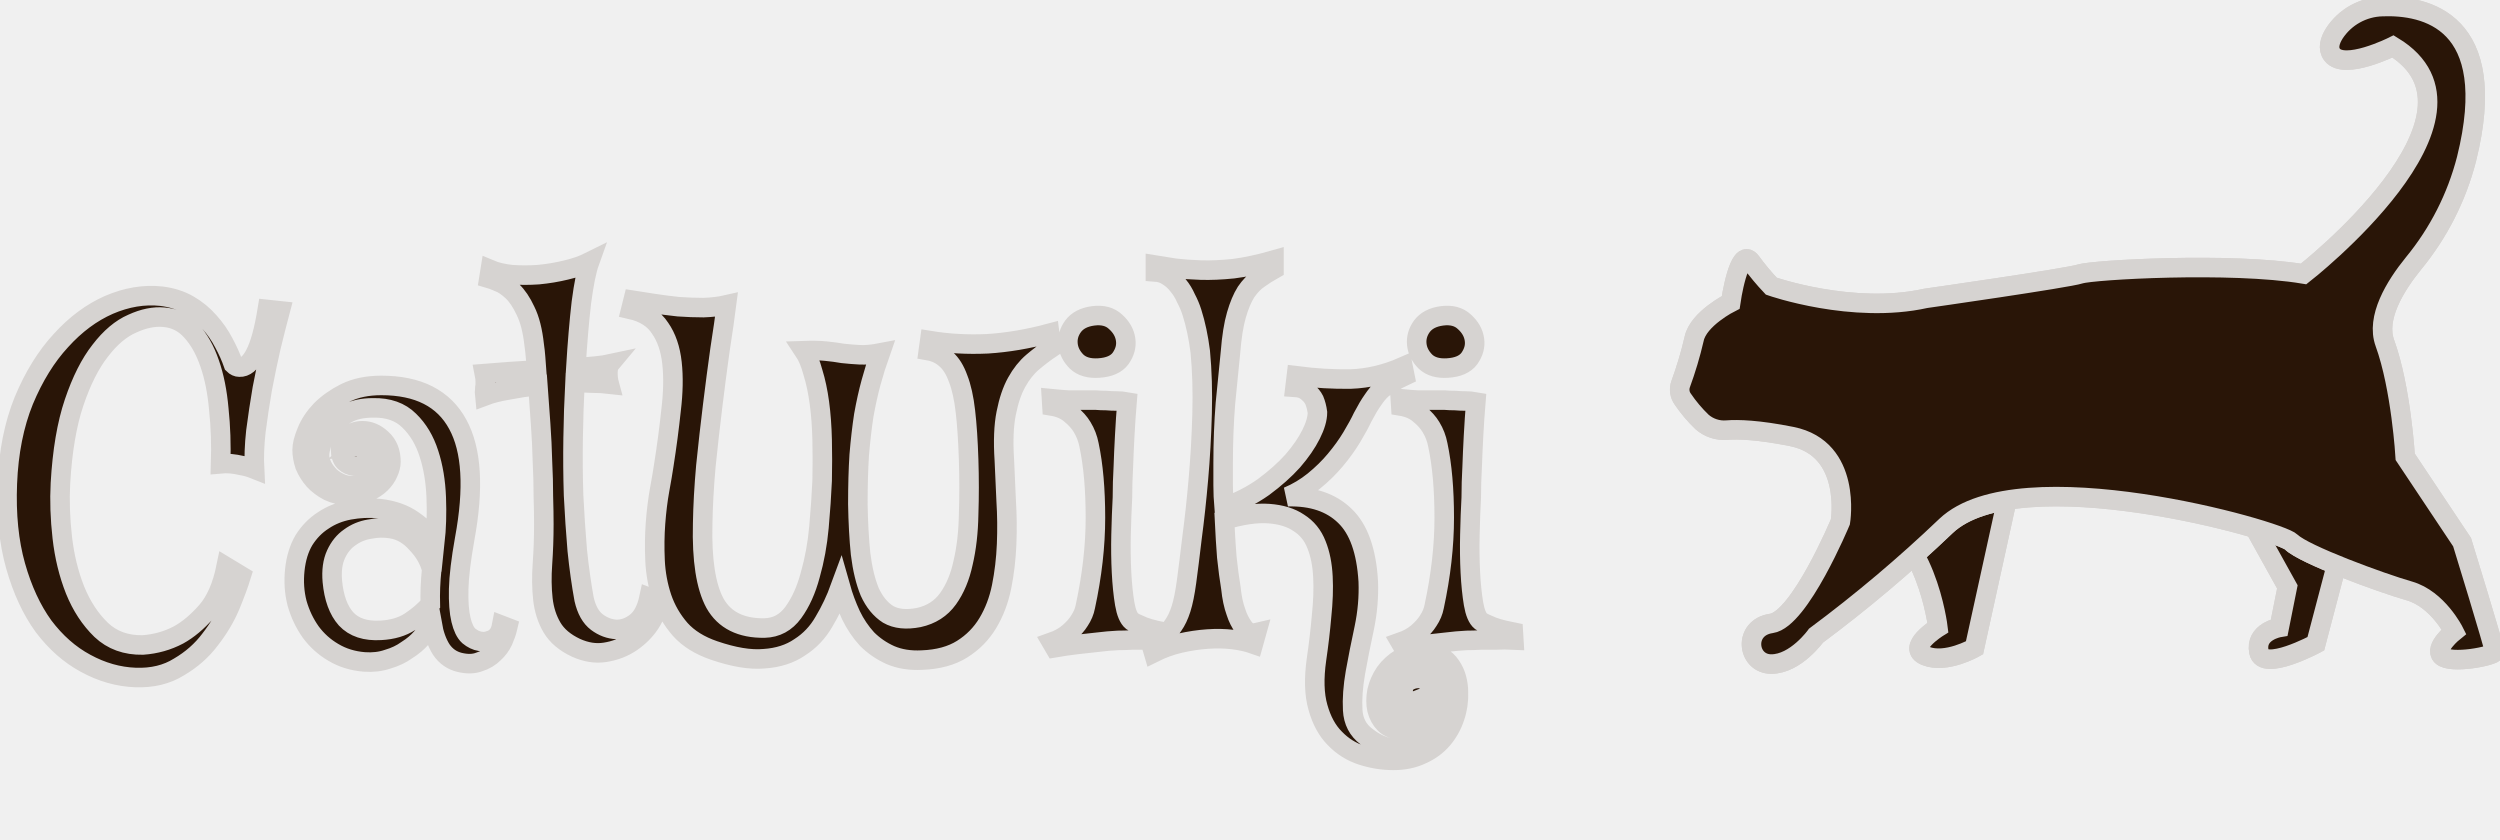
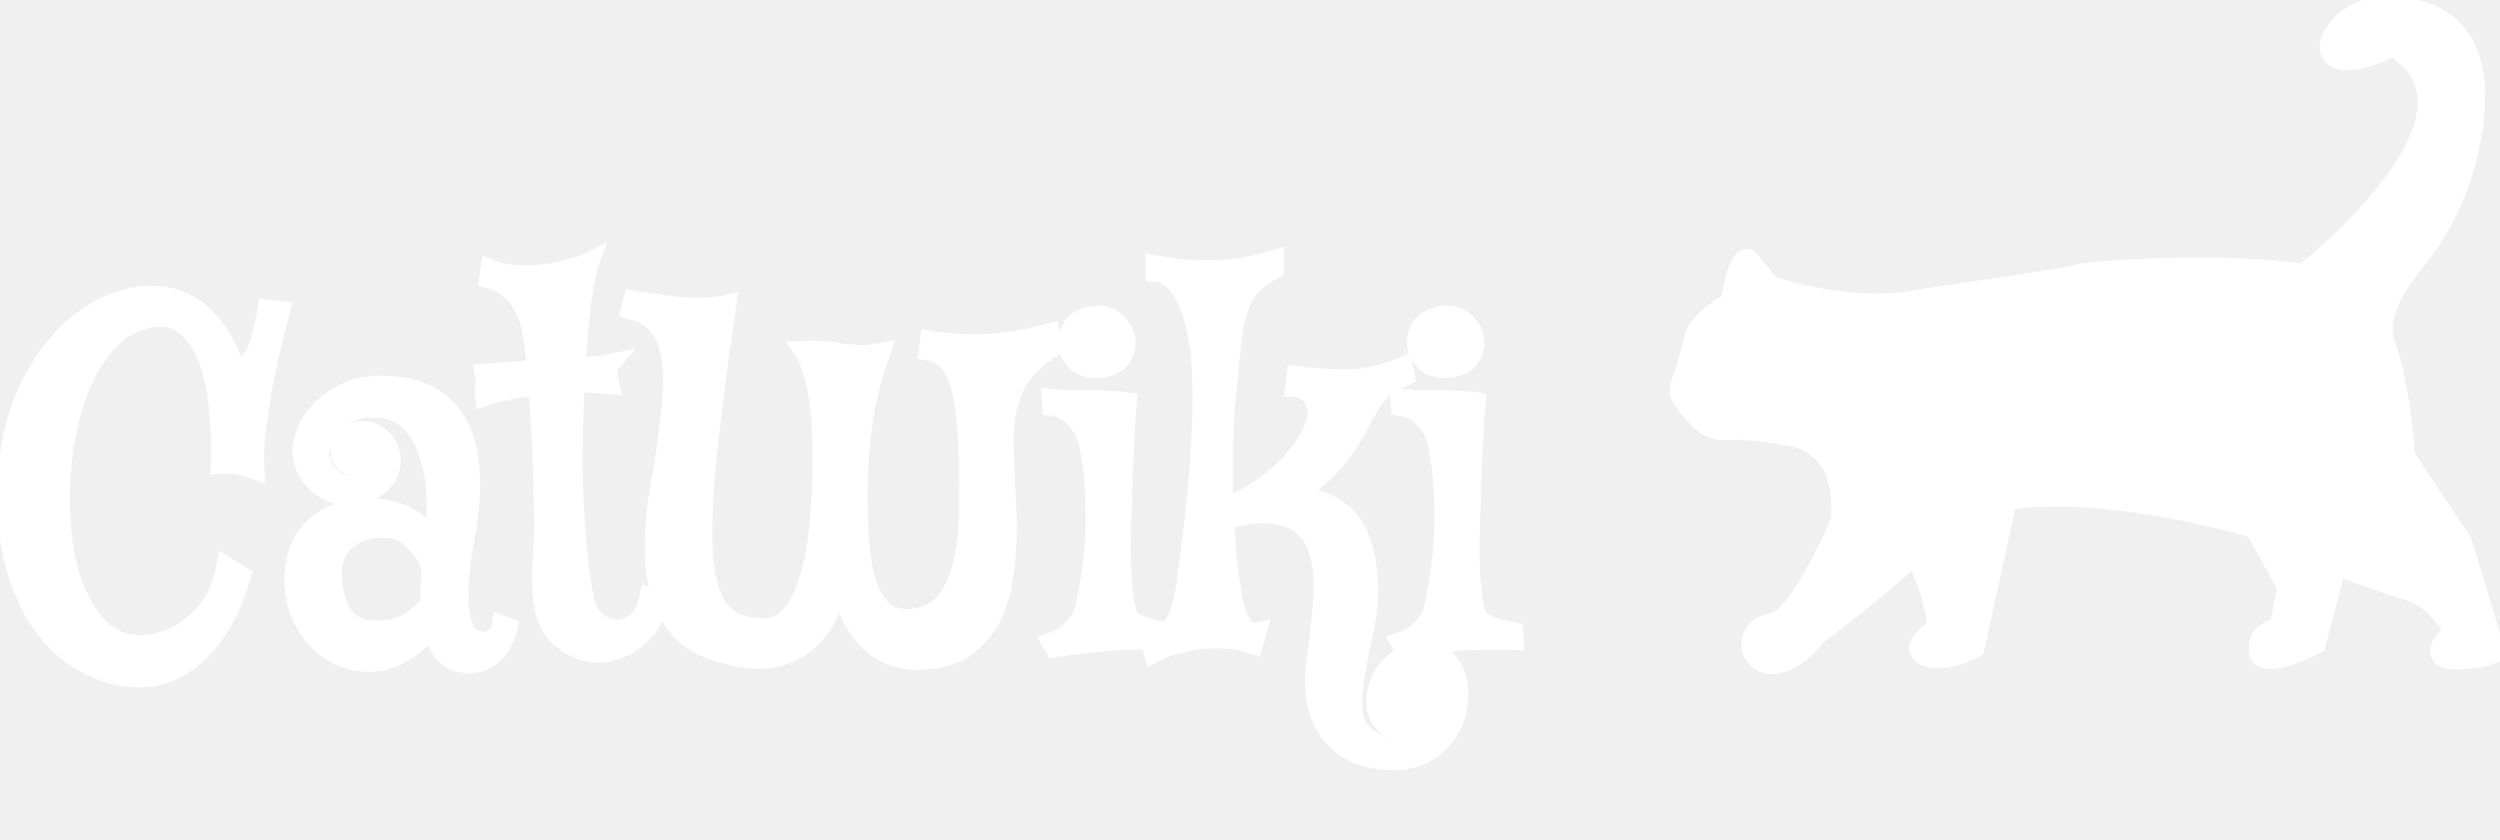
- <svg xmlns="http://www.w3.org/2000/svg" stroke="#d6d3d1" width="128" height="43" viewBox="0 0 128 43" fill="none">
-   <path stroke="#d6d3d1" d="M6.938 34.688C6.062 34.656 5.211 34.414 4.383 33.961C3.57 33.523 2.852 32.891 2.227 32.062C1.617 31.219 1.141 30.188 0.797 28.969C0.453 27.75 0.312 26.344 0.375 24.75C0.438 23.156 0.719 21.742 1.219 20.508C1.734 19.273 2.367 18.25 3.117 17.438C3.867 16.609 4.688 16 5.578 15.609C6.484 15.219 7.375 15.07 8.25 15.164C8.781 15.227 9.25 15.375 9.656 15.609C10.062 15.844 10.414 16.133 10.711 16.477C11.008 16.805 11.258 17.164 11.461 17.555C11.664 17.93 11.828 18.297 11.953 18.656C12.047 18.75 12.148 18.797 12.258 18.797C12.555 18.812 12.82 18.594 13.055 18.141C13.305 17.672 13.516 16.906 13.688 15.844L14.344 15.914C14.203 16.445 14.047 17.062 13.875 17.766C13.719 18.453 13.57 19.164 13.43 19.898C13.305 20.633 13.195 21.359 13.102 22.078C13.023 22.797 13 23.445 13.031 24.023C12.797 23.93 12.578 23.867 12.375 23.836C12.172 23.789 11.984 23.758 11.812 23.742C11.625 23.727 11.453 23.727 11.297 23.742C11.328 22.773 11.297 21.844 11.203 20.953C11.125 20.062 10.969 19.281 10.734 18.609C10.5 17.922 10.188 17.367 9.797 16.945C9.422 16.523 8.953 16.289 8.391 16.242C7.891 16.195 7.352 16.305 6.773 16.57C6.195 16.82 5.648 17.281 5.133 17.953C4.617 18.609 4.172 19.492 3.797 20.602C3.422 21.711 3.188 23.094 3.094 24.75C3.047 25.625 3.078 26.547 3.188 27.516C3.297 28.484 3.516 29.383 3.844 30.211C4.172 31.023 4.617 31.703 5.18 32.25C5.742 32.781 6.453 33.039 7.312 33.023C7.969 32.977 8.578 32.805 9.141 32.508C9.625 32.242 10.102 31.844 10.57 31.312C11.039 30.781 11.375 30.016 11.578 29.016L12.352 29.484C12.227 29.891 12.039 30.398 11.789 31.008C11.539 31.602 11.195 32.18 10.758 32.742C10.336 33.305 9.805 33.773 9.164 34.148C8.539 34.539 7.797 34.719 6.938 34.688ZM25.992 32.133C25.945 32.336 25.867 32.562 25.758 32.812C25.648 33.047 25.492 33.258 25.289 33.445C25.086 33.648 24.836 33.797 24.539 33.891C24.258 34 23.922 34.008 23.531 33.914C23.141 33.82 22.828 33.602 22.594 33.258C22.375 32.914 22.219 32.477 22.125 31.945C21.984 32.164 21.805 32.398 21.586 32.648C21.383 32.883 21.133 33.094 20.836 33.281C20.555 33.484 20.227 33.641 19.852 33.75C19.492 33.875 19.094 33.922 18.656 33.891C18.062 33.844 17.531 33.68 17.062 33.398C16.609 33.133 16.227 32.789 15.914 32.367C15.602 31.93 15.367 31.438 15.211 30.891C15.07 30.344 15.031 29.773 15.094 29.18C15.156 28.586 15.312 28.078 15.562 27.656C15.828 27.234 16.156 26.898 16.547 26.648C16.938 26.383 17.383 26.203 17.883 26.109C18.383 26.016 18.898 25.992 19.43 26.039C20.133 26.117 20.719 26.328 21.188 26.672C21.656 27 22.016 27.367 22.266 27.773C22.344 27.055 22.367 26.289 22.336 25.477C22.305 24.648 22.18 23.898 21.961 23.227C21.742 22.539 21.406 21.977 20.953 21.539C20.5 21.086 19.883 20.867 19.102 20.883C18.555 20.883 18.102 20.984 17.742 21.188C17.398 21.375 17.117 21.602 16.898 21.867C16.695 22.133 16.555 22.406 16.477 22.688C16.398 22.953 16.359 23.164 16.359 23.32C16.359 23.477 16.406 23.656 16.5 23.859C16.594 24.047 16.727 24.227 16.898 24.398C17.07 24.555 17.273 24.68 17.508 24.773C17.742 24.867 18.008 24.891 18.305 24.844C18.508 24.812 18.688 24.742 18.844 24.633C19 24.523 19.125 24.398 19.219 24.258C19.312 24.117 19.375 23.969 19.406 23.812C19.453 23.656 19.477 23.508 19.477 23.367C19.477 23.211 19.43 23.078 19.336 22.969C19.242 22.844 19.133 22.75 19.008 22.688C18.883 22.625 18.742 22.609 18.586 22.641C18.43 22.656 18.289 22.727 18.164 22.852C18.305 22.836 18.445 22.867 18.586 22.945C18.727 23.008 18.797 23.148 18.797 23.367C18.797 23.539 18.727 23.672 18.586 23.766C18.445 23.844 18.289 23.875 18.117 23.859C17.945 23.844 17.789 23.773 17.648 23.648C17.508 23.508 17.438 23.297 17.438 23.016C17.438 22.75 17.547 22.523 17.766 22.336C18 22.148 18.266 22.055 18.562 22.055C18.922 22.055 19.25 22.195 19.547 22.477C19.859 22.758 20.016 23.148 20.016 23.648C20.016 23.82 19.969 24.008 19.875 24.211C19.797 24.398 19.672 24.578 19.5 24.75C19.328 24.922 19.102 25.07 18.82 25.195C18.539 25.305 18.211 25.359 17.836 25.359C17.461 25.359 17.125 25.289 16.828 25.148C16.531 24.992 16.281 24.805 16.078 24.586C15.875 24.352 15.719 24.102 15.609 23.836C15.516 23.555 15.469 23.289 15.469 23.039C15.469 22.789 15.547 22.477 15.703 22.102C15.859 21.711 16.102 21.344 16.43 21C16.773 20.656 17.195 20.359 17.695 20.109C18.211 19.859 18.82 19.734 19.523 19.734C21.414 19.734 22.719 20.398 23.438 21.727C24.156 23.039 24.273 25 23.789 27.609C23.602 28.656 23.5 29.508 23.484 30.164C23.469 30.82 23.508 31.344 23.602 31.734C23.695 32.125 23.828 32.398 24 32.555C24.188 32.711 24.383 32.805 24.586 32.836C24.758 32.867 24.922 32.852 25.078 32.789C25.203 32.758 25.32 32.688 25.43 32.578C25.555 32.453 25.641 32.266 25.688 32.016L25.992 32.133ZM22.031 30.938C22.016 30.375 22.039 29.781 22.102 29.156C21.977 28.672 21.719 28.227 21.328 27.82C20.953 27.398 20.523 27.148 20.039 27.07C19.68 27.008 19.305 27.016 18.914 27.094C18.539 27.156 18.203 27.297 17.906 27.516C17.609 27.719 17.375 28.008 17.203 28.383C17.031 28.758 16.969 29.219 17.016 29.766C17.094 30.609 17.328 31.25 17.719 31.688C18.125 32.125 18.719 32.32 19.5 32.273C20.094 32.242 20.594 32.094 21 31.828C21.422 31.547 21.766 31.25 22.031 30.938ZM31.57 32.227C31.93 32.227 32.266 32.102 32.578 31.852C32.891 31.602 33.109 31.18 33.234 30.586L33.727 30.773C33.68 31.148 33.531 31.531 33.281 31.922C33.031 32.297 32.711 32.617 32.32 32.883C31.93 33.148 31.484 33.32 30.984 33.398C30.5 33.477 30 33.398 29.484 33.164C28.922 32.898 28.516 32.555 28.266 32.133C28.016 31.711 27.859 31.227 27.797 30.68C27.734 30.117 27.727 29.516 27.773 28.875C27.82 28.219 27.844 27.539 27.844 26.836C27.844 26.43 27.836 25.953 27.82 25.406C27.82 24.844 27.805 24.25 27.773 23.625C27.758 23 27.727 22.359 27.68 21.703C27.633 21.031 27.586 20.375 27.539 19.734C27.008 19.797 26.5 19.875 26.016 19.969C25.547 20.047 25.148 20.148 24.82 20.273C24.805 20.133 24.805 20.023 24.82 19.945C24.82 19.867 24.828 19.797 24.844 19.734C24.844 19.656 24.844 19.578 24.844 19.5C24.844 19.406 24.828 19.281 24.797 19.125C25.172 19.094 25.586 19.062 26.039 19.031C26.508 19 26.984 18.969 27.469 18.938C27.453 18.719 27.438 18.508 27.422 18.305C27.406 18.086 27.383 17.875 27.352 17.672C27.273 16.938 27.125 16.352 26.906 15.914C26.703 15.477 26.477 15.141 26.227 14.906C25.977 14.672 25.742 14.516 25.523 14.438C25.305 14.344 25.141 14.281 25.031 14.25L25.102 13.805C25.398 13.93 25.766 14.016 26.203 14.062C26.641 14.094 27.094 14.094 27.562 14.062C28.047 14.016 28.516 13.938 28.969 13.828C29.438 13.719 29.844 13.578 30.188 13.406C30.031 13.844 29.891 14.539 29.766 15.492C29.656 16.445 29.562 17.555 29.484 18.82C30.297 18.773 30.883 18.711 31.242 18.633C31.164 18.727 31.125 18.883 31.125 19.102C31.125 19.305 31.148 19.492 31.195 19.664C30.93 19.633 30.648 19.617 30.352 19.617C30.055 19.602 29.75 19.594 29.438 19.594C29.391 20.5 29.359 21.445 29.344 22.43C29.328 23.414 29.336 24.391 29.367 25.359C29.414 26.312 29.477 27.25 29.555 28.172C29.648 29.078 29.766 29.914 29.906 30.68C30.031 31.227 30.25 31.617 30.562 31.852C30.875 32.086 31.211 32.211 31.57 32.227ZM53.836 17.812C53.508 18.031 53.188 18.273 52.875 18.539C52.562 18.805 52.289 19.148 52.055 19.57C51.82 19.992 51.641 20.523 51.516 21.164C51.391 21.789 51.359 22.586 51.422 23.555C51.453 24.195 51.484 24.891 51.516 25.641C51.562 26.375 51.57 27.117 51.539 27.867C51.508 28.617 51.422 29.344 51.281 30.047C51.141 30.734 50.906 31.352 50.578 31.898C50.25 32.445 49.812 32.891 49.266 33.234C48.719 33.578 48.031 33.766 47.203 33.797C46.594 33.828 46.055 33.742 45.586 33.539C45.133 33.336 44.734 33.062 44.391 32.719C44.062 32.359 43.789 31.953 43.57 31.5C43.352 31.031 43.172 30.547 43.031 30.047C42.797 30.688 42.516 31.281 42.188 31.828C41.875 32.375 41.461 32.812 40.945 33.141C40.445 33.484 39.836 33.68 39.117 33.727C38.414 33.789 37.562 33.648 36.562 33.305C35.828 33.055 35.25 32.695 34.828 32.227C34.406 31.742 34.094 31.203 33.891 30.609C33.688 30 33.57 29.367 33.539 28.711C33.508 28.039 33.516 27.398 33.562 26.789C33.609 26.164 33.68 25.594 33.773 25.078C33.867 24.562 33.938 24.148 33.984 23.836C34.141 22.836 34.266 21.891 34.359 21C34.469 20.094 34.484 19.289 34.406 18.586C34.328 17.867 34.125 17.273 33.797 16.805C33.484 16.32 32.984 16 32.297 15.844L32.414 15.375C32.711 15.422 33.062 15.477 33.469 15.539C33.875 15.602 34.297 15.656 34.734 15.703C35.172 15.734 35.602 15.75 36.023 15.75C36.461 15.734 36.852 15.688 37.195 15.609C37.117 16.219 37.008 16.977 36.867 17.883C36.742 18.773 36.617 19.727 36.492 20.742C36.367 21.758 36.25 22.797 36.141 23.859C36.047 24.906 35.992 25.891 35.977 26.812C35.93 28.672 36.141 30.031 36.609 30.891C37.094 31.75 37.938 32.172 39.141 32.156C39.75 32.141 40.242 31.875 40.617 31.359C40.992 30.844 41.281 30.203 41.484 29.438C41.703 28.672 41.852 27.859 41.93 27C42.008 26.125 42.062 25.328 42.094 24.609C42.109 23.891 42.109 23.195 42.094 22.523C42.078 21.836 42.031 21.203 41.953 20.625C41.875 20.047 41.766 19.531 41.625 19.078C41.5 18.609 41.344 18.234 41.156 17.953C41.594 17.938 41.969 17.945 42.281 17.977C42.594 18.008 42.883 18.047 43.148 18.094C43.43 18.125 43.719 18.148 44.016 18.164C44.312 18.18 44.664 18.148 45.07 18.07C44.898 18.555 44.742 19.055 44.602 19.57C44.461 20.086 44.336 20.648 44.227 21.258C44.133 21.867 44.055 22.547 43.992 23.297C43.945 24.031 43.922 24.867 43.922 25.805C43.938 26.742 43.984 27.594 44.062 28.359C44.156 29.125 44.312 29.773 44.531 30.305C44.766 30.82 45.078 31.203 45.469 31.453C45.875 31.688 46.398 31.742 47.039 31.617C47.68 31.477 48.18 31.156 48.539 30.656C48.898 30.156 49.156 29.539 49.312 28.805C49.484 28.07 49.578 27.25 49.594 26.344C49.625 25.422 49.625 24.484 49.594 23.531C49.562 22.562 49.508 21.742 49.43 21.07C49.352 20.383 49.227 19.82 49.055 19.383C48.898 18.945 48.695 18.617 48.445 18.398C48.195 18.164 47.891 18.016 47.531 17.953L47.602 17.438C48.555 17.594 49.539 17.648 50.555 17.602C51.57 17.539 52.633 17.359 53.742 17.062L53.836 17.812ZM53.836 32.883C54.195 32.758 54.492 32.594 54.727 32.391C54.961 32.188 55.141 31.984 55.266 31.781C55.422 31.547 55.523 31.305 55.57 31.055C55.914 29.461 56.086 27.945 56.086 26.508C56.086 25.055 55.977 23.812 55.758 22.781C55.695 22.453 55.578 22.148 55.406 21.867C55.266 21.633 55.07 21.414 54.82 21.211C54.57 20.992 54.25 20.852 53.859 20.789L53.836 20.414C54.148 20.445 54.438 20.469 54.703 20.484C54.984 20.484 55.227 20.484 55.43 20.484H56.086C56.273 20.5 56.461 20.508 56.648 20.508C56.82 20.523 56.992 20.531 57.164 20.531C57.352 20.531 57.531 20.547 57.703 20.578C57.656 21.141 57.617 21.719 57.586 22.312C57.555 22.891 57.531 23.414 57.516 23.883C57.484 24.43 57.469 24.961 57.469 25.477C57.438 26.055 57.414 26.688 57.398 27.375C57.383 28.047 57.391 28.688 57.422 29.297C57.453 29.906 57.508 30.445 57.586 30.914C57.664 31.367 57.789 31.664 57.961 31.805C58.055 31.867 58.18 31.93 58.336 31.992C58.461 32.055 58.625 32.117 58.828 32.18C59.047 32.242 59.312 32.305 59.625 32.367L59.648 32.766C59.336 32.75 59.031 32.75 58.734 32.766C58.453 32.766 58.203 32.766 57.984 32.766C57.719 32.781 57.469 32.789 57.234 32.789C56.906 32.805 56.555 32.836 56.18 32.883C55.867 32.914 55.516 32.953 55.125 33C54.734 33.047 54.359 33.102 54 33.164L53.836 32.883ZM56.25 18.844C55.766 18.875 55.391 18.766 55.125 18.516C54.859 18.25 54.711 17.953 54.68 17.625C54.648 17.297 54.734 16.992 54.938 16.711C55.156 16.414 55.5 16.234 55.969 16.172C56.453 16.109 56.836 16.211 57.117 16.477C57.414 16.742 57.586 17.047 57.633 17.391C57.68 17.719 57.594 18.039 57.375 18.352C57.156 18.648 56.781 18.812 56.25 18.844ZM71.344 38.93C70.797 38.93 70.258 38.844 69.727 38.672C69.195 38.5 68.734 38.211 68.344 37.805C67.953 37.414 67.664 36.883 67.477 36.211C67.289 35.555 67.266 34.734 67.406 33.75C67.516 33 67.602 32.266 67.664 31.547C67.742 30.812 67.766 30.141 67.734 29.531C67.703 28.906 67.594 28.359 67.406 27.891C67.219 27.406 66.914 27.031 66.492 26.766C66.102 26.5 65.594 26.344 64.969 26.297C64.344 26.25 63.586 26.359 62.695 26.625C62.727 27.297 62.766 27.93 62.812 28.523C62.875 29.117 62.945 29.648 63.023 30.117C63.07 30.586 63.156 30.992 63.281 31.336C63.375 31.633 63.508 31.898 63.68 32.133C63.852 32.367 64.07 32.453 64.336 32.391L64.172 32.977C63.859 32.867 63.5 32.789 63.094 32.742C62.703 32.695 62.281 32.688 61.828 32.719C61.375 32.75 60.906 32.82 60.422 32.93C59.953 33.039 59.5 33.203 59.062 33.422L58.945 33.023C59.18 32.852 59.391 32.695 59.578 32.555C59.766 32.414 59.93 32.234 60.07 32.016C60.227 31.797 60.359 31.516 60.469 31.172C60.578 30.828 60.672 30.367 60.75 29.789C60.828 29.211 60.922 28.461 61.031 27.539C61.156 26.602 61.266 25.594 61.359 24.516C61.453 23.438 61.516 22.328 61.547 21.188C61.578 20.047 61.547 18.984 61.453 18C61.359 17.266 61.219 16.602 61.031 16.008C60.953 15.758 60.852 15.516 60.727 15.281C60.617 15.031 60.484 14.812 60.328 14.625C60.172 14.422 59.992 14.258 59.789 14.133C59.602 14.008 59.391 13.938 59.156 13.922V13.57C59.453 13.617 59.789 13.672 60.164 13.734C60.555 13.781 60.992 13.812 61.477 13.828C61.977 13.844 62.531 13.82 63.141 13.758C63.766 13.68 64.461 13.531 65.227 13.312V13.781C64.945 13.938 64.688 14.102 64.453 14.273C64.219 14.43 64 14.656 63.797 14.953C63.609 15.25 63.445 15.641 63.305 16.125C63.164 16.609 63.062 17.25 63 18.047C62.922 18.797 62.836 19.664 62.742 20.648C62.664 21.633 62.625 22.648 62.625 23.695C62.625 24.07 62.625 24.453 62.625 24.844C62.625 25.219 62.641 25.594 62.672 25.969C63.422 25.703 64.094 25.359 64.688 24.938C65.281 24.5 65.781 24.055 66.188 23.602C66.594 23.133 66.906 22.68 67.125 22.242C67.344 21.805 67.453 21.43 67.453 21.117C67.422 20.883 67.367 20.672 67.289 20.484C67.211 20.328 67.094 20.188 66.938 20.062C66.781 19.922 66.57 19.844 66.305 19.828L66.375 19.242C67.344 19.367 68.273 19.422 69.164 19.406C70.055 19.375 70.945 19.164 71.836 18.773L71.93 19.242C71.695 19.352 71.484 19.461 71.297 19.57C71.109 19.664 70.93 19.781 70.758 19.922C70.602 20.062 70.445 20.25 70.289 20.484C70.133 20.703 69.961 20.992 69.773 21.352C69.633 21.648 69.445 21.992 69.211 22.383C68.977 22.773 68.695 23.164 68.367 23.555C68.055 23.93 67.688 24.289 67.266 24.633C66.859 24.961 66.414 25.227 65.93 25.43C67.18 25.398 68.156 25.727 68.859 26.414C69.562 27.086 69.961 28.203 70.055 29.766C70.086 30.562 70.016 31.367 69.844 32.18C69.672 32.977 69.523 33.727 69.398 34.43C69.273 35.148 69.227 35.789 69.258 36.352C69.289 36.93 69.523 37.383 69.961 37.711C70.383 38.039 70.797 38.234 71.203 38.297C71.625 38.375 72.016 38.344 72.375 38.203C72.734 38.078 73.047 37.859 73.312 37.547C73.594 37.234 73.812 36.867 73.969 36.445C74.109 36.023 74.172 35.656 74.156 35.344C74.141 35.047 74.07 34.797 73.945 34.594C73.82 34.406 73.656 34.266 73.453 34.172C73.266 34.078 73.062 34.031 72.844 34.031C72.406 34.031 72.016 34.195 71.672 34.523C71.328 34.852 71.141 35.281 71.109 35.812C71.094 36 71.117 36.156 71.18 36.281C71.242 36.406 71.32 36.5 71.414 36.562C71.523 36.641 71.633 36.695 71.742 36.727C71.867 36.758 71.984 36.758 72.094 36.727C72.297 36.695 72.5 36.578 72.703 36.375C72.922 36.172 73.023 35.93 73.008 35.648C72.914 35.711 72.797 35.766 72.656 35.812C72.516 35.875 72.383 35.906 72.258 35.906C72.148 35.906 72.047 35.867 71.953 35.789C71.875 35.727 71.836 35.602 71.836 35.414C71.836 35.195 71.914 35.023 72.07 34.898C72.242 34.789 72.43 34.734 72.633 34.734C72.836 34.734 73.023 34.797 73.195 34.922C73.367 35.062 73.453 35.266 73.453 35.531C73.469 36.047 73.297 36.477 72.938 36.82C72.594 37.18 72.188 37.359 71.719 37.359C71.375 37.359 71.102 37.258 70.898 37.055C70.711 36.867 70.578 36.625 70.5 36.328C70.438 36.047 70.438 35.734 70.5 35.391C70.578 35.047 70.719 34.727 70.922 34.43C71.125 34.148 71.391 33.906 71.719 33.703C72.062 33.516 72.469 33.422 72.938 33.422C73.266 33.422 73.539 33.484 73.758 33.609C73.977 33.734 74.148 33.891 74.273 34.078C74.414 34.281 74.516 34.5 74.578 34.734C74.641 34.969 74.672 35.203 74.672 35.438C74.688 35.891 74.625 36.32 74.484 36.727C74.344 37.148 74.133 37.523 73.852 37.852C73.57 38.18 73.219 38.438 72.797 38.625C72.375 38.828 71.891 38.93 71.344 38.93ZM71.695 32.883C72.055 32.758 72.352 32.594 72.586 32.391C72.82 32.188 73 31.984 73.125 31.781C73.281 31.547 73.383 31.305 73.43 31.055C73.773 29.461 73.945 27.945 73.945 26.508C73.945 25.055 73.836 23.812 73.617 22.781C73.555 22.453 73.438 22.148 73.266 21.867C73.125 21.633 72.93 21.414 72.68 21.211C72.43 20.992 72.109 20.852 71.719 20.789L71.695 20.414C72.008 20.445 72.297 20.469 72.562 20.484C72.844 20.484 73.086 20.484 73.289 20.484H73.945C74.133 20.5 74.32 20.508 74.508 20.508C74.68 20.523 74.852 20.531 75.023 20.531C75.211 20.531 75.391 20.547 75.562 20.578C75.516 21.141 75.477 21.719 75.445 22.312C75.414 22.891 75.391 23.414 75.375 23.883C75.344 24.43 75.328 24.961 75.328 25.477C75.297 26.055 75.273 26.688 75.258 27.375C75.242 28.047 75.25 28.688 75.281 29.297C75.312 29.906 75.367 30.445 75.445 30.914C75.523 31.367 75.648 31.664 75.82 31.805C75.914 31.867 76.039 31.93 76.195 31.992C76.32 32.055 76.484 32.117 76.688 32.18C76.906 32.242 77.172 32.305 77.484 32.367L77.508 32.766C77.195 32.75 76.891 32.75 76.594 32.766C76.312 32.766 76.062 32.766 75.844 32.766C75.578 32.781 75.328 32.789 75.094 32.789C74.766 32.805 74.414 32.836 74.039 32.883C73.727 32.914 73.375 32.953 72.984 33C72.594 33.047 72.219 33.102 71.859 33.164L71.695 32.883ZM74.109 18.844C73.625 18.875 73.25 18.766 72.984 18.516C72.719 18.25 72.57 17.953 72.539 17.625C72.508 17.297 72.594 16.992 72.797 16.711C73.016 16.414 73.359 16.234 73.828 16.172C74.312 16.109 74.695 16.211 74.977 16.477C75.273 16.742 75.445 17.047 75.492 17.391C75.539 17.719 75.453 18.039 75.234 18.352C75.016 18.648 74.641 18.812 74.109 18.844Z" fill="#291507" />
-   <path stroke="#d6d3d1" d="M120.65 25.886L119.61 29.007L118.57 32.96C118.57 32.96 115.865 34.416 115.657 33.376C115.449 32.336 116.697 32.127 116.697 32.127L117.113 30.047L113.993 24.43L120.65 25.886Z" fill="#291507" />
-   <path stroke="#d6d3d1" d="M120.65 25.886L119.61 29.007L118.57 32.96C118.57 32.96 115.865 34.416 115.657 33.376C115.449 32.336 116.697 32.127 116.697 32.127L117.113 30.047L113.993 24.43L120.65 25.886Z" fill="#291507" />
-   <path stroke="#d6d3d1" d="M102.966 24.638L101.094 33.168C101.094 33.168 99.637 34 98.597 33.584C97.557 33.168 99.221 32.128 99.221 32.128C99.221 32.128 98.597 26.927 95.476 26.302C92.356 25.678 102.966 24.638 102.966 24.638Z" fill="#291507" />
-   <path stroke="#d6d3d1" d="M102.966 24.638L101.094 33.168C101.094 33.168 99.637 34 98.597 33.584C97.557 33.168 99.221 32.128 99.221 32.128C99.221 32.128 98.597 26.927 95.476 26.302C92.356 25.678 102.966 24.638 102.966 24.638Z" fill="#291507" />
-   <path stroke="#d6d3d1" d="M90.691 14.652C90.691 14.652 94.852 16.108 98.597 15.276C98.597 15.276 105.879 14.236 106.503 14.027C107.127 13.819 114.201 13.403 117.945 14.027C117.945 14.027 128.348 5.914 122.523 2.377C122.523 2.377 120.026 3.625 119.402 2.793C119.168 2.481 119.285 2.081 119.522 1.703C119.791 1.293 120.155 0.953 120.584 0.715C121.013 0.477 121.494 0.347 121.984 0.336C124.158 0.255 128.054 1.036 126.286 8.144C125.782 10.104 124.853 11.93 123.566 13.493C122.618 14.661 121.638 16.277 122.106 17.564C122.939 19.853 123.147 23.39 123.147 23.39L126.059 27.759C126.059 27.759 127.724 33.168 127.724 33.376C127.724 33.584 125.46 34.025 125.019 33.584C124.603 33.168 125.643 32.336 125.643 32.336C125.643 32.336 124.811 30.671 123.355 30.255C121.898 29.839 117.945 28.383 117.321 27.759C116.697 27.134 103.382 23.39 99.637 26.927C97.536 28.934 95.312 30.81 92.98 32.544C92.98 32.544 91.94 34 90.691 34C89.443 34 89.235 32.128 90.691 31.92C92.148 31.712 94.228 26.718 94.228 26.718C94.228 26.718 94.852 22.974 91.731 22.349C90.011 22.005 88.986 21.977 88.413 22.022C88.184 22.041 87.953 22.013 87.735 21.941C87.517 21.869 87.315 21.754 87.143 21.603C86.771 21.246 86.439 20.851 86.15 20.424C86.074 20.316 86.025 20.191 86.008 20.059C85.99 19.928 86.004 19.794 86.048 19.67C86.325 18.913 86.556 18.141 86.738 17.356C86.946 16.316 88.611 15.484 88.611 15.484C88.611 15.484 89.027 12.571 89.651 13.403C89.971 13.841 90.318 14.258 90.691 14.652Z" fill="#291507" />
-   <path stroke="#d6d3d1" d="M90.691 14.652C90.691 14.652 94.852 16.108 98.597 15.276C98.597 15.276 105.879 14.236 106.503 14.027C107.127 13.819 114.201 13.403 117.945 14.027C117.945 14.027 128.348 5.914 122.523 2.377C122.523 2.377 120.026 3.625 119.402 2.793C119.168 2.481 119.285 2.081 119.522 1.703C119.791 1.293 120.155 0.953 120.584 0.715C121.013 0.477 121.494 0.347 121.984 0.336C124.158 0.255 128.054 1.036 126.286 8.144C125.782 10.104 124.853 11.93 123.566 13.493C122.618 14.661 121.638 16.277 122.106 17.564C122.939 19.853 123.147 23.39 123.147 23.39L126.059 27.759C126.059 27.759 127.724 33.168 127.724 33.376C127.724 33.584 125.46 34.025 125.019 33.584C124.603 33.168 125.643 32.336 125.643 32.336C125.643 32.336 124.811 30.671 123.355 30.255C121.898 29.839 117.945 28.383 117.321 27.759C116.697 27.134 103.382 23.39 99.637 26.927C97.536 28.934 95.312 30.81 92.98 32.544C92.98 32.544 91.94 34 90.691 34C89.443 34 89.235 32.128 90.691 31.92C92.148 31.712 94.228 26.718 94.228 26.718C94.228 26.718 94.852 22.974 91.731 22.349C90.011 22.005 88.986 21.977 88.413 22.022C88.184 22.041 87.953 22.013 87.735 21.941C87.517 21.869 87.315 21.754 87.143 21.603C86.771 21.246 86.439 20.851 86.15 20.424C86.074 20.316 86.025 20.191 86.008 20.059C85.99 19.928 86.004 19.794 86.048 19.67C86.325 18.913 86.556 18.141 86.738 17.356C86.946 16.316 88.611 15.484 88.611 15.484C88.611 15.484 89.027 12.571 89.651 13.403C89.971 13.841 90.318 14.258 90.691 14.652Z" fill="#291507" />
+ <svg xmlns="http://www.w3.org/2000/svg" stroke="white" width="128" height="43" viewBox="0 0 128 43" fill="none">
+   <path stroke="white" d="M6.938 34.688C6.062 34.656 5.211 34.414 4.383 33.961C3.57 33.523 2.852 32.891 2.227 32.062C1.617 31.219 1.141 30.188 0.797 28.969C0.453 27.75 0.312 26.344 0.375 24.75C0.438 23.156 0.719 21.742 1.219 20.508C1.734 19.273 2.367 18.25 3.117 17.438C3.867 16.609 4.688 16 5.578 15.609C6.484 15.219 7.375 15.07 8.25 15.164C8.781 15.227 9.25 15.375 9.656 15.609C10.062 15.844 10.414 16.133 10.711 16.477C11.008 16.805 11.258 17.164 11.461 17.555C11.664 17.93 11.828 18.297 11.953 18.656C12.047 18.75 12.148 18.797 12.258 18.797C12.555 18.812 12.82 18.594 13.055 18.141C13.305 17.672 13.516 16.906 13.688 15.844L14.344 15.914C14.203 16.445 14.047 17.062 13.875 17.766C13.719 18.453 13.57 19.164 13.43 19.898C13.305 20.633 13.195 21.359 13.102 22.078C13.023 22.797 13 23.445 13.031 24.023C12.797 23.93 12.578 23.867 12.375 23.836C12.172 23.789 11.984 23.758 11.812 23.742C11.625 23.727 11.453 23.727 11.297 23.742C11.328 22.773 11.297 21.844 11.203 20.953C11.125 20.062 10.969 19.281 10.734 18.609C10.5 17.922 10.188 17.367 9.797 16.945C9.422 16.523 8.953 16.289 8.391 16.242C7.891 16.195 7.352 16.305 6.773 16.57C6.195 16.82 5.648 17.281 5.133 17.953C4.617 18.609 4.172 19.492 3.797 20.602C3.422 21.711 3.188 23.094 3.094 24.75C3.047 25.625 3.078 26.547 3.188 27.516C3.297 28.484 3.516 29.383 3.844 30.211C4.172 31.023 4.617 31.703 5.18 32.25C5.742 32.781 6.453 33.039 7.312 33.023C7.969 32.977 8.578 32.805 9.141 32.508C9.625 32.242 10.102 31.844 10.57 31.312C11.039 30.781 11.375 30.016 11.578 29.016L12.352 29.484C12.227 29.891 12.039 30.398 11.789 31.008C11.539 31.602 11.195 32.18 10.758 32.742C10.336 33.305 9.805 33.773 9.164 34.148C8.539 34.539 7.797 34.719 6.938 34.688ZM25.992 32.133C25.945 32.336 25.867 32.562 25.758 32.812C25.648 33.047 25.492 33.258 25.289 33.445C25.086 33.648 24.836 33.797 24.539 33.891C24.258 34 23.922 34.008 23.531 33.914C23.141 33.82 22.828 33.602 22.594 33.258C22.375 32.914 22.219 32.477 22.125 31.945C21.984 32.164 21.805 32.398 21.586 32.648C21.383 32.883 21.133 33.094 20.836 33.281C20.555 33.484 20.227 33.641 19.852 33.75C19.492 33.875 19.094 33.922 18.656 33.891C18.062 33.844 17.531 33.68 17.062 33.398C16.609 33.133 16.227 32.789 15.914 32.367C15.602 31.93 15.367 31.438 15.211 30.891C15.07 30.344 15.031 29.773 15.094 29.18C15.156 28.586 15.312 28.078 15.562 27.656C15.828 27.234 16.156 26.898 16.547 26.648C16.938 26.383 17.383 26.203 17.883 26.109C18.383 26.016 18.898 25.992 19.43 26.039C20.133 26.117 20.719 26.328 21.188 26.672C21.656 27 22.016 27.367 22.266 27.773C22.344 27.055 22.367 26.289 22.336 25.477C22.305 24.648 22.18 23.898 21.961 23.227C21.742 22.539 21.406 21.977 20.953 21.539C20.5 21.086 19.883 20.867 19.102 20.883C18.555 20.883 18.102 20.984 17.742 21.188C17.398 21.375 17.117 21.602 16.898 21.867C16.695 22.133 16.555 22.406 16.477 22.688C16.398 22.953 16.359 23.164 16.359 23.32C16.359 23.477 16.406 23.656 16.5 23.859C16.594 24.047 16.727 24.227 16.898 24.398C17.07 24.555 17.273 24.68 17.508 24.773C17.742 24.867 18.008 24.891 18.305 24.844C18.508 24.812 18.688 24.742 18.844 24.633C19 24.523 19.125 24.398 19.219 24.258C19.312 24.117 19.375 23.969 19.406 23.812C19.453 23.656 19.477 23.508 19.477 23.367C19.477 23.211 19.43 23.078 19.336 22.969C19.242 22.844 19.133 22.75 19.008 22.688C18.883 22.625 18.742 22.609 18.586 22.641C18.43 22.656 18.289 22.727 18.164 22.852C18.305 22.836 18.445 22.867 18.586 22.945C18.727 23.008 18.797 23.148 18.797 23.367C18.797 23.539 18.727 23.672 18.586 23.766C18.445 23.844 18.289 23.875 18.117 23.859C17.945 23.844 17.789 23.773 17.648 23.648C17.508 23.508 17.438 23.297 17.438 23.016C17.438 22.75 17.547 22.523 17.766 22.336C18 22.148 18.266 22.055 18.562 22.055C18.922 22.055 19.25 22.195 19.547 22.477C19.859 22.758 20.016 23.148 20.016 23.648C20.016 23.82 19.969 24.008 19.875 24.211C19.797 24.398 19.672 24.578 19.5 24.75C19.328 24.922 19.102 25.07 18.82 25.195C18.539 25.305 18.211 25.359 17.836 25.359C17.461 25.359 17.125 25.289 16.828 25.148C16.531 24.992 16.281 24.805 16.078 24.586C15.875 24.352 15.719 24.102 15.609 23.836C15.516 23.555 15.469 23.289 15.469 23.039C15.469 22.789 15.547 22.477 15.703 22.102C15.859 21.711 16.102 21.344 16.43 21C16.773 20.656 17.195 20.359 17.695 20.109C18.211 19.859 18.82 19.734 19.523 19.734C21.414 19.734 22.719 20.398 23.438 21.727C24.156 23.039 24.273 25 23.789 27.609C23.602 28.656 23.5 29.508 23.484 30.164C23.469 30.82 23.508 31.344 23.602 31.734C23.695 32.125 23.828 32.398 24 32.555C24.188 32.711 24.383 32.805 24.586 32.836C24.758 32.867 24.922 32.852 25.078 32.789C25.203 32.758 25.32 32.688 25.43 32.578C25.555 32.453 25.641 32.266 25.688 32.016L25.992 32.133ZM22.031 30.938C22.016 30.375 22.039 29.781 22.102 29.156C21.977 28.672 21.719 28.227 21.328 27.82C20.953 27.398 20.523 27.148 20.039 27.07C19.68 27.008 19.305 27.016 18.914 27.094C18.539 27.156 18.203 27.297 17.906 27.516C17.609 27.719 17.375 28.008 17.203 28.383C17.031 28.758 16.969 29.219 17.016 29.766C17.094 30.609 17.328 31.25 17.719 31.688C18.125 32.125 18.719 32.32 19.5 32.273C20.094 32.242 20.594 32.094 21 31.828C21.422 31.547 21.766 31.25 22.031 30.938ZM31.57 32.227C31.93 32.227 32.266 32.102 32.578 31.852C32.891 31.602 33.109 31.18 33.234 30.586L33.727 30.773C33.68 31.148 33.531 31.531 33.281 31.922C33.031 32.297 32.711 32.617 32.32 32.883C31.93 33.148 31.484 33.32 30.984 33.398C30.5 33.477 30 33.398 29.484 33.164C28.922 32.898 28.516 32.555 28.266 32.133C28.016 31.711 27.859 31.227 27.797 30.68C27.734 30.117 27.727 29.516 27.773 28.875C27.82 28.219 27.844 27.539 27.844 26.836C27.844 26.43 27.836 25.953 27.82 25.406C27.82 24.844 27.805 24.25 27.773 23.625C27.758 23 27.727 22.359 27.68 21.703C27.633 21.031 27.586 20.375 27.539 19.734C27.008 19.797 26.5 19.875 26.016 19.969C25.547 20.047 25.148 20.148 24.82 20.273C24.805 20.133 24.805 20.023 24.82 19.945C24.82 19.867 24.828 19.797 24.844 19.734C24.844 19.656 24.844 19.578 24.844 19.5C24.844 19.406 24.828 19.281 24.797 19.125C25.172 19.094 25.586 19.062 26.039 19.031C26.508 19 26.984 18.969 27.469 18.938C27.453 18.719 27.438 18.508 27.422 18.305C27.406 18.086 27.383 17.875 27.352 17.672C27.273 16.938 27.125 16.352 26.906 15.914C26.703 15.477 26.477 15.141 26.227 14.906C25.977 14.672 25.742 14.516 25.523 14.438C25.305 14.344 25.141 14.281 25.031 14.25L25.102 13.805C25.398 13.93 25.766 14.016 26.203 14.062C26.641 14.094 27.094 14.094 27.562 14.062C28.047 14.016 28.516 13.938 28.969 13.828C29.438 13.719 29.844 13.578 30.188 13.406C30.031 13.844 29.891 14.539 29.766 15.492C29.656 16.445 29.562 17.555 29.484 18.82C30.297 18.773 30.883 18.711 31.242 18.633C31.164 18.727 31.125 18.883 31.125 19.102C31.125 19.305 31.148 19.492 31.195 19.664C30.93 19.633 30.648 19.617 30.352 19.617C30.055 19.602 29.75 19.594 29.438 19.594C29.391 20.5 29.359 21.445 29.344 22.43C29.328 23.414 29.336 24.391 29.367 25.359C29.414 26.312 29.477 27.25 29.555 28.172C29.648 29.078 29.766 29.914 29.906 30.68C30.031 31.227 30.25 31.617 30.562 31.852C30.875 32.086 31.211 32.211 31.57 32.227ZM53.836 17.812C53.508 18.031 53.188 18.273 52.875 18.539C52.562 18.805 52.289 19.148 52.055 19.57C51.82 19.992 51.641 20.523 51.516 21.164C51.391 21.789 51.359 22.586 51.422 23.555C51.453 24.195 51.484 24.891 51.516 25.641C51.562 26.375 51.57 27.117 51.539 27.867C51.508 28.617 51.422 29.344 51.281 30.047C51.141 30.734 50.906 31.352 50.578 31.898C50.25 32.445 49.812 32.891 49.266 33.234C48.719 33.578 48.031 33.766 47.203 33.797C46.594 33.828 46.055 33.742 45.586 33.539C45.133 33.336 44.734 33.062 44.391 32.719C44.062 32.359 43.789 31.953 43.57 31.5C43.352 31.031 43.172 30.547 43.031 30.047C42.797 30.688 42.516 31.281 42.188 31.828C41.875 32.375 41.461 32.812 40.945 33.141C40.445 33.484 39.836 33.68 39.117 33.727C38.414 33.789 37.562 33.648 36.562 33.305C35.828 33.055 35.25 32.695 34.828 32.227C34.406 31.742 34.094 31.203 33.891 30.609C33.688 30 33.57 29.367 33.539 28.711C33.508 28.039 33.516 27.398 33.562 26.789C33.609 26.164 33.68 25.594 33.773 25.078C33.867 24.562 33.938 24.148 33.984 23.836C34.141 22.836 34.266 21.891 34.359 21C34.469 20.094 34.484 19.289 34.406 18.586C34.328 17.867 34.125 17.273 33.797 16.805C33.484 16.32 32.984 16 32.297 15.844L32.414 15.375C32.711 15.422 33.062 15.477 33.469 15.539C33.875 15.602 34.297 15.656 34.734 15.703C35.172 15.734 35.602 15.75 36.023 15.75C36.461 15.734 36.852 15.688 37.195 15.609C37.117 16.219 37.008 16.977 36.867 17.883C36.742 18.773 36.617 19.727 36.492 20.742C36.367 21.758 36.25 22.797 36.141 23.859C36.047 24.906 35.992 25.891 35.977 26.812C35.93 28.672 36.141 30.031 36.609 30.891C37.094 31.75 37.938 32.172 39.141 32.156C39.75 32.141 40.242 31.875 40.617 31.359C40.992 30.844 41.281 30.203 41.484 29.438C41.703 28.672 41.852 27.859 41.93 27C42.008 26.125 42.062 25.328 42.094 24.609C42.109 23.891 42.109 23.195 42.094 22.523C42.078 21.836 42.031 21.203 41.953 20.625C41.875 20.047 41.766 19.531 41.625 19.078C41.5 18.609 41.344 18.234 41.156 17.953C41.594 17.938 41.969 17.945 42.281 17.977C42.594 18.008 42.883 18.047 43.148 18.094C43.43 18.125 43.719 18.148 44.016 18.164C44.312 18.18 44.664 18.148 45.07 18.07C44.898 18.555 44.742 19.055 44.602 19.57C44.461 20.086 44.336 20.648 44.227 21.258C44.133 21.867 44.055 22.547 43.992 23.297C43.945 24.031 43.922 24.867 43.922 25.805C43.938 26.742 43.984 27.594 44.062 28.359C44.156 29.125 44.312 29.773 44.531 30.305C44.766 30.82 45.078 31.203 45.469 31.453C45.875 31.688 46.398 31.742 47.039 31.617C47.68 31.477 48.18 31.156 48.539 30.656C48.898 30.156 49.156 29.539 49.312 28.805C49.484 28.07 49.578 27.25 49.594 26.344C49.625 25.422 49.625 24.484 49.594 23.531C49.562 22.562 49.508 21.742 49.43 21.07C49.352 20.383 49.227 19.82 49.055 19.383C48.898 18.945 48.695 18.617 48.445 18.398C48.195 18.164 47.891 18.016 47.531 17.953L47.602 17.438C48.555 17.594 49.539 17.648 50.555 17.602C51.57 17.539 52.633 17.359 53.742 17.062L53.836 17.812ZM53.836 32.883C54.195 32.758 54.492 32.594 54.727 32.391C54.961 32.188 55.141 31.984 55.266 31.781C55.422 31.547 55.523 31.305 55.57 31.055C55.914 29.461 56.086 27.945 56.086 26.508C56.086 25.055 55.977 23.812 55.758 22.781C55.695 22.453 55.578 22.148 55.406 21.867C55.266 21.633 55.07 21.414 54.82 21.211C54.57 20.992 54.25 20.852 53.859 20.789L53.836 20.414C54.148 20.445 54.438 20.469 54.703 20.484C54.984 20.484 55.227 20.484 55.43 20.484H56.086C56.273 20.5 56.461 20.508 56.648 20.508C56.82 20.523 56.992 20.531 57.164 20.531C57.352 20.531 57.531 20.547 57.703 20.578C57.656 21.141 57.617 21.719 57.586 22.312C57.555 22.891 57.531 23.414 57.516 23.883C57.484 24.43 57.469 24.961 57.469 25.477C57.438 26.055 57.414 26.688 57.398 27.375C57.383 28.047 57.391 28.688 57.422 29.297C57.453 29.906 57.508 30.445 57.586 30.914C57.664 31.367 57.789 31.664 57.961 31.805C58.055 31.867 58.18 31.93 58.336 31.992C58.461 32.055 58.625 32.117 58.828 32.18C59.047 32.242 59.312 32.305 59.625 32.367L59.648 32.766C59.336 32.75 59.031 32.75 58.734 32.766C58.453 32.766 58.203 32.766 57.984 32.766C57.719 32.781 57.469 32.789 57.234 32.789C56.906 32.805 56.555 32.836 56.18 32.883C55.867 32.914 55.516 32.953 55.125 33C54.734 33.047 54.359 33.102 54 33.164L53.836 32.883ZM56.25 18.844C55.766 18.875 55.391 18.766 55.125 18.516C54.859 18.25 54.711 17.953 54.68 17.625C54.648 17.297 54.734 16.992 54.938 16.711C55.156 16.414 55.5 16.234 55.969 16.172C56.453 16.109 56.836 16.211 57.117 16.477C57.414 16.742 57.586 17.047 57.633 17.391C57.68 17.719 57.594 18.039 57.375 18.352C57.156 18.648 56.781 18.812 56.25 18.844ZM71.344 38.93C70.797 38.93 70.258 38.844 69.727 38.672C69.195 38.5 68.734 38.211 68.344 37.805C67.953 37.414 67.664 36.883 67.477 36.211C67.289 35.555 67.266 34.734 67.406 33.75C67.516 33 67.602 32.266 67.664 31.547C67.742 30.812 67.766 30.141 67.734 29.531C67.703 28.906 67.594 28.359 67.406 27.891C67.219 27.406 66.914 27.031 66.492 26.766C66.102 26.5 65.594 26.344 64.969 26.297C64.344 26.25 63.586 26.359 62.695 26.625C62.727 27.297 62.766 27.93 62.812 28.523C62.875 29.117 62.945 29.648 63.023 30.117C63.07 30.586 63.156 30.992 63.281 31.336C63.375 31.633 63.508 31.898 63.68 32.133C63.852 32.367 64.07 32.453 64.336 32.391L64.172 32.977C63.859 32.867 63.5 32.789 63.094 32.742C62.703 32.695 62.281 32.688 61.828 32.719C61.375 32.75 60.906 32.82 60.422 32.93C59.953 33.039 59.5 33.203 59.062 33.422L58.945 33.023C59.18 32.852 59.391 32.695 59.578 32.555C59.766 32.414 59.93 32.234 60.07 32.016C60.227 31.797 60.359 31.516 60.469 31.172C60.578 30.828 60.672 30.367 60.75 29.789C60.828 29.211 60.922 28.461 61.031 27.539C61.156 26.602 61.266 25.594 61.359 24.516C61.453 23.438 61.516 22.328 61.547 21.188C61.578 20.047 61.547 18.984 61.453 18C61.359 17.266 61.219 16.602 61.031 16.008C60.953 15.758 60.852 15.516 60.727 15.281C60.617 15.031 60.484 14.812 60.328 14.625C60.172 14.422 59.992 14.258 59.789 14.133C59.602 14.008 59.391 13.938 59.156 13.922V13.57C59.453 13.617 59.789 13.672 60.164 13.734C60.555 13.781 60.992 13.812 61.477 13.828C61.977 13.844 62.531 13.82 63.141 13.758C63.766 13.68 64.461 13.531 65.227 13.312V13.781C64.945 13.938 64.688 14.102 64.453 14.273C64.219 14.43 64 14.656 63.797 14.953C63.609 15.25 63.445 15.641 63.305 16.125C63.164 16.609 63.062 17.25 63 18.047C62.922 18.797 62.836 19.664 62.742 20.648C62.664 21.633 62.625 22.648 62.625 23.695C62.625 24.07 62.625 24.453 62.625 24.844C62.625 25.219 62.641 25.594 62.672 25.969C63.422 25.703 64.094 25.359 64.688 24.938C65.281 24.5 65.781 24.055 66.188 23.602C66.594 23.133 66.906 22.68 67.125 22.242C67.344 21.805 67.453 21.43 67.453 21.117C67.422 20.883 67.367 20.672 67.289 20.484C67.211 20.328 67.094 20.188 66.938 20.062C66.781 19.922 66.57 19.844 66.305 19.828L66.375 19.242C67.344 19.367 68.273 19.422 69.164 19.406C70.055 19.375 70.945 19.164 71.836 18.773L71.93 19.242C71.695 19.352 71.484 19.461 71.297 19.57C71.109 19.664 70.93 19.781 70.758 19.922C70.602 20.062 70.445 20.25 70.289 20.484C70.133 20.703 69.961 20.992 69.773 21.352C69.633 21.648 69.445 21.992 69.211 22.383C68.977 22.773 68.695 23.164 68.367 23.555C68.055 23.93 67.688 24.289 67.266 24.633C66.859 24.961 66.414 25.227 65.93 25.43C67.18 25.398 68.156 25.727 68.859 26.414C69.562 27.086 69.961 28.203 70.055 29.766C70.086 30.562 70.016 31.367 69.844 32.18C69.672 32.977 69.523 33.727 69.398 34.43C69.273 35.148 69.227 35.789 69.258 36.352C69.289 36.93 69.523 37.383 69.961 37.711C70.383 38.039 70.797 38.234 71.203 38.297C71.625 38.375 72.016 38.344 72.375 38.203C72.734 38.078 73.047 37.859 73.312 37.547C73.594 37.234 73.812 36.867 73.969 36.445C74.109 36.023 74.172 35.656 74.156 35.344C74.141 35.047 74.07 34.797 73.945 34.594C73.82 34.406 73.656 34.266 73.453 34.172C73.266 34.078 73.062 34.031 72.844 34.031C72.406 34.031 72.016 34.195 71.672 34.523C71.328 34.852 71.141 35.281 71.109 35.812C71.094 36 71.117 36.156 71.18 36.281C71.242 36.406 71.32 36.5 71.414 36.562C71.523 36.641 71.633 36.695 71.742 36.727C71.867 36.758 71.984 36.758 72.094 36.727C72.297 36.695 72.5 36.578 72.703 36.375C72.922 36.172 73.023 35.93 73.008 35.648C72.914 35.711 72.797 35.766 72.656 35.812C72.516 35.875 72.383 35.906 72.258 35.906C72.148 35.906 72.047 35.867 71.953 35.789C71.875 35.727 71.836 35.602 71.836 35.414C71.836 35.195 71.914 35.023 72.07 34.898C72.242 34.789 72.43 34.734 72.633 34.734C72.836 34.734 73.023 34.797 73.195 34.922C73.367 35.062 73.453 35.266 73.453 35.531C73.469 36.047 73.297 36.477 72.938 36.82C72.594 37.18 72.188 37.359 71.719 37.359C71.375 37.359 71.102 37.258 70.898 37.055C70.711 36.867 70.578 36.625 70.5 36.328C70.438 36.047 70.438 35.734 70.5 35.391C70.578 35.047 70.719 34.727 70.922 34.43C71.125 34.148 71.391 33.906 71.719 33.703C72.062 33.516 72.469 33.422 72.938 33.422C73.266 33.422 73.539 33.484 73.758 33.609C73.977 33.734 74.148 33.891 74.273 34.078C74.414 34.281 74.516 34.5 74.578 34.734C74.641 34.969 74.672 35.203 74.672 35.438C74.688 35.891 74.625 36.32 74.484 36.727C74.344 37.148 74.133 37.523 73.852 37.852C73.57 38.18 73.219 38.438 72.797 38.625C72.375 38.828 71.891 38.93 71.344 38.93ZM71.695 32.883C72.055 32.758 72.352 32.594 72.586 32.391C72.82 32.188 73 31.984 73.125 31.781C73.281 31.547 73.383 31.305 73.43 31.055C73.773 29.461 73.945 27.945 73.945 26.508C73.945 25.055 73.836 23.812 73.617 22.781C73.555 22.453 73.438 22.148 73.266 21.867C73.125 21.633 72.93 21.414 72.68 21.211C72.43 20.992 72.109 20.852 71.719 20.789L71.695 20.414C72.008 20.445 72.297 20.469 72.562 20.484C72.844 20.484 73.086 20.484 73.289 20.484H73.945C74.133 20.5 74.32 20.508 74.508 20.508C74.68 20.523 74.852 20.531 75.023 20.531C75.211 20.531 75.391 20.547 75.562 20.578C75.516 21.141 75.477 21.719 75.445 22.312C75.414 22.891 75.391 23.414 75.375 23.883C75.344 24.43 75.328 24.961 75.328 25.477C75.297 26.055 75.273 26.688 75.258 27.375C75.242 28.047 75.25 28.688 75.281 29.297C75.312 29.906 75.367 30.445 75.445 30.914C75.523 31.367 75.648 31.664 75.82 31.805C75.914 31.867 76.039 31.93 76.195 31.992C76.32 32.055 76.484 32.117 76.688 32.18C76.906 32.242 77.172 32.305 77.484 32.367L77.508 32.766C77.195 32.75 76.891 32.75 76.594 32.766C76.312 32.766 76.062 32.766 75.844 32.766C75.578 32.781 75.328 32.789 75.094 32.789C74.766 32.805 74.414 32.836 74.039 32.883C73.727 32.914 73.375 32.953 72.984 33C72.594 33.047 72.219 33.102 71.859 33.164L71.695 32.883ZM74.109 18.844C73.625 18.875 73.25 18.766 72.984 18.516C72.719 18.25 72.57 17.953 72.539 17.625C72.508 17.297 72.594 16.992 72.797 16.711C73.016 16.414 73.359 16.234 73.828 16.172C74.312 16.109 74.695 16.211 74.977 16.477C75.273 16.742 75.445 17.047 75.492 17.391C75.539 17.719 75.453 18.039 75.234 18.352C75.016 18.648 74.641 18.812 74.109 18.844Z" fill="white" />
+   <path stroke="white" d="M120.65 25.886L119.61 29.007L118.57 32.96C118.57 32.96 115.865 34.416 115.657 33.376C115.449 32.336 116.697 32.127 116.697 32.127L117.113 30.047L113.993 24.43L120.65 25.886Z" fill="white" />
+   <path stroke="white" d="M120.65 25.886L119.61 29.007L118.57 32.96C118.57 32.96 115.865 34.416 115.657 33.376C115.449 32.336 116.697 32.127 116.697 32.127L117.113 30.047L113.993 24.43L120.65 25.886Z" fill="white" />
+   <path stroke="white" d="M102.966 24.638L101.094 33.168C101.094 33.168 99.637 34 98.597 33.584C97.557 33.168 99.221 32.128 99.221 32.128C99.221 32.128 98.597 26.927 95.476 26.302C92.356 25.678 102.966 24.638 102.966 24.638Z" fill="white" />
+   <path stroke="white" d="M102.966 24.638L101.094 33.168C101.094 33.168 99.637 34 98.597 33.584C97.557 33.168 99.221 32.128 99.221 32.128C99.221 32.128 98.597 26.927 95.476 26.302C92.356 25.678 102.966 24.638 102.966 24.638Z" fill="white" />
+   <path stroke="white" d="M90.691 14.652C90.691 14.652 94.852 16.108 98.597 15.276C98.597 15.276 105.879 14.236 106.503 14.027C107.127 13.819 114.201 13.403 117.945 14.027C117.945 14.027 128.348 5.914 122.523 2.377C122.523 2.377 120.026 3.625 119.402 2.793C119.168 2.481 119.285 2.081 119.522 1.703C119.791 1.293 120.155 0.953 120.584 0.715C121.013 0.477 121.494 0.347 121.984 0.336C124.158 0.255 128.054 1.036 126.286 8.144C125.782 10.104 124.853 11.93 123.566 13.493C122.618 14.661 121.638 16.277 122.106 17.564C122.939 19.853 123.147 23.39 123.147 23.39L126.059 27.759C126.059 27.759 127.724 33.168 127.724 33.376C127.724 33.584 125.46 34.025 125.019 33.584C124.603 33.168 125.643 32.336 125.643 32.336C125.643 32.336 124.811 30.671 123.355 30.255C121.898 29.839 117.945 28.383 117.321 27.759C116.697 27.134 103.382 23.39 99.637 26.927C97.536 28.934 95.312 30.81 92.98 32.544C92.98 32.544 91.94 34 90.691 34C89.443 34 89.235 32.128 90.691 31.92C92.148 31.712 94.228 26.718 94.228 26.718C94.228 26.718 94.852 22.974 91.731 22.349C90.011 22.005 88.986 21.977 88.413 22.022C88.184 22.041 87.953 22.013 87.735 21.941C87.517 21.869 87.315 21.754 87.143 21.603C86.771 21.246 86.439 20.851 86.15 20.424C86.074 20.316 86.025 20.191 86.008 20.059C85.99 19.928 86.004 19.794 86.048 19.67C86.325 18.913 86.556 18.141 86.738 17.356C86.946 16.316 88.611 15.484 88.611 15.484C88.611 15.484 89.027 12.571 89.651 13.403C89.971 13.841 90.318 14.258 90.691 14.652Z" fill="white" />
+   <path stroke="white" d="M90.691 14.652C90.691 14.652 94.852 16.108 98.597 15.276C98.597 15.276 105.879 14.236 106.503 14.027C107.127 13.819 114.201 13.403 117.945 14.027C117.945 14.027 128.348 5.914 122.523 2.377C122.523 2.377 120.026 3.625 119.402 2.793C119.168 2.481 119.285 2.081 119.522 1.703C119.791 1.293 120.155 0.953 120.584 0.715C121.013 0.477 121.494 0.347 121.984 0.336C124.158 0.255 128.054 1.036 126.286 8.144C125.782 10.104 124.853 11.93 123.566 13.493C122.618 14.661 121.638 16.277 122.106 17.564C122.939 19.853 123.147 23.39 123.147 23.39L126.059 27.759C126.059 27.759 127.724 33.168 127.724 33.376C127.724 33.584 125.46 34.025 125.019 33.584C124.603 33.168 125.643 32.336 125.643 32.336C125.643 32.336 124.811 30.671 123.355 30.255C121.898 29.839 117.945 28.383 117.321 27.759C116.697 27.134 103.382 23.39 99.637 26.927C97.536 28.934 95.312 30.81 92.98 32.544C92.98 32.544 91.94 34 90.691 34C89.443 34 89.235 32.128 90.691 31.92C92.148 31.712 94.228 26.718 94.228 26.718C94.228 26.718 94.852 22.974 91.731 22.349C90.011 22.005 88.986 21.977 88.413 22.022C88.184 22.041 87.953 22.013 87.735 21.941C87.517 21.869 87.315 21.754 87.143 21.603C86.771 21.246 86.439 20.851 86.15 20.424C86.074 20.316 86.025 20.191 86.008 20.059C85.99 19.928 86.004 19.794 86.048 19.67C86.325 18.913 86.556 18.141 86.738 17.356C86.946 16.316 88.611 15.484 88.611 15.484C88.611 15.484 89.027 12.571 89.651 13.403C89.971 13.841 90.318 14.258 90.691 14.652Z" fill="white" />
</svg>
